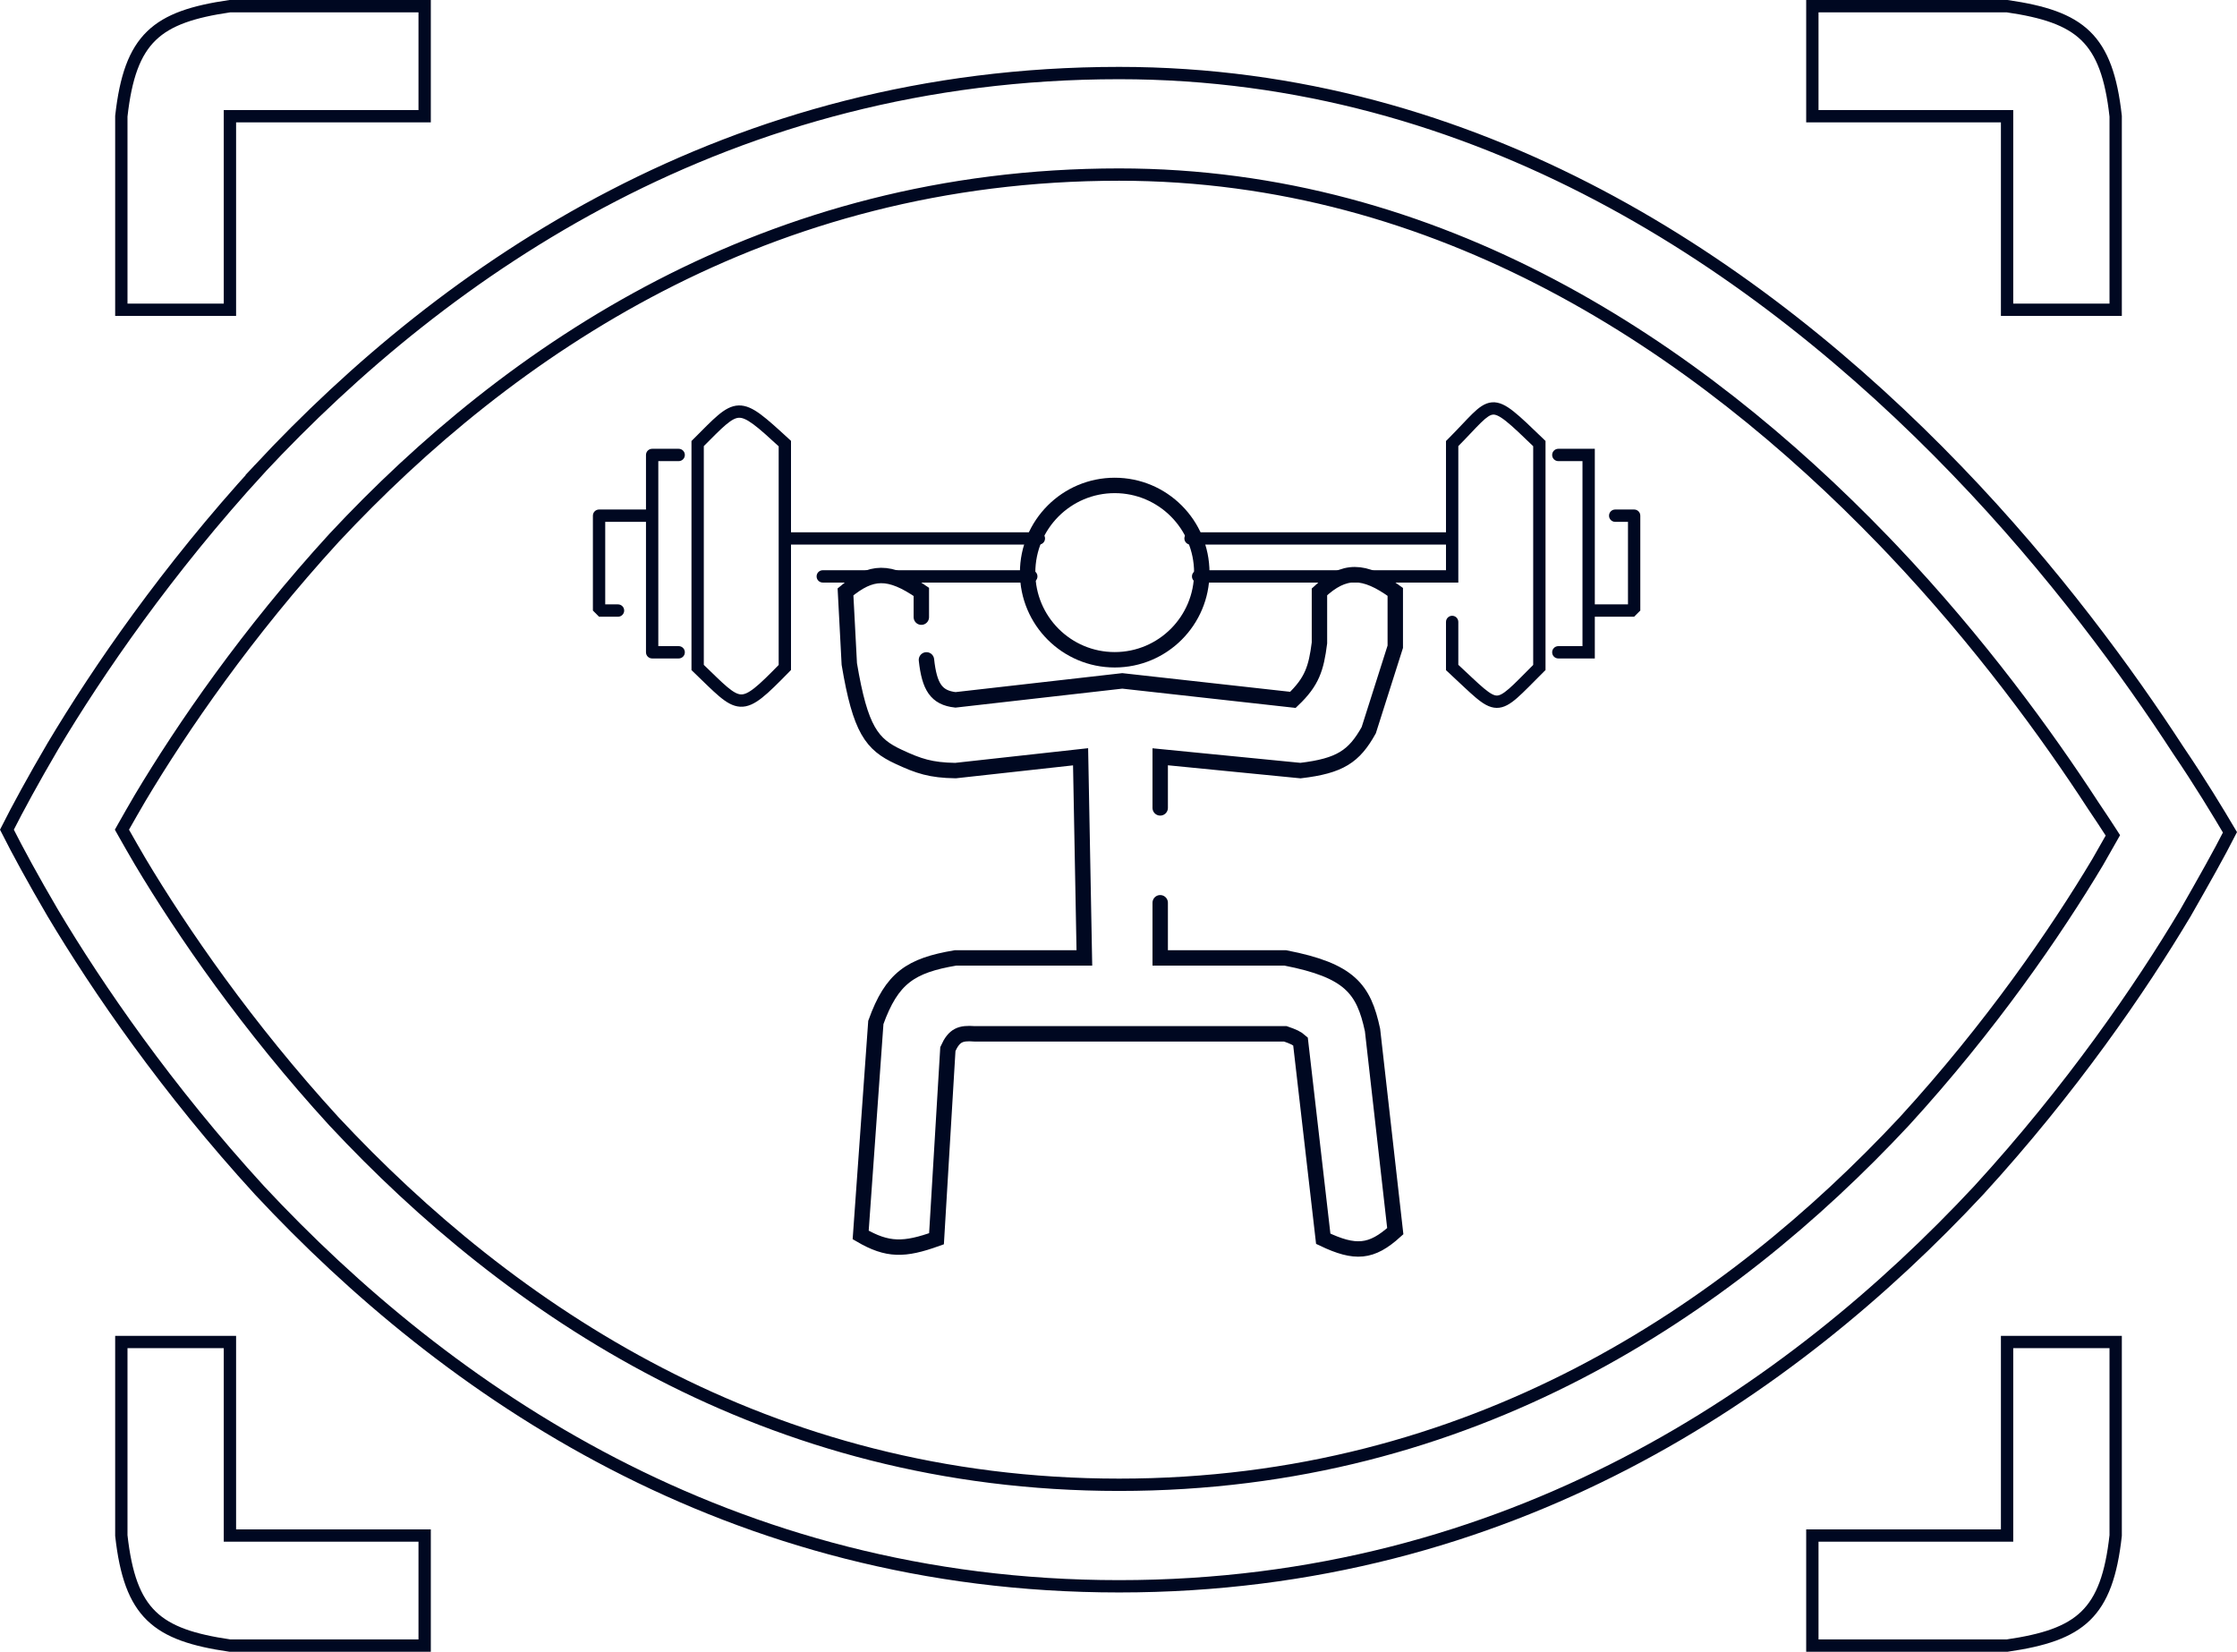
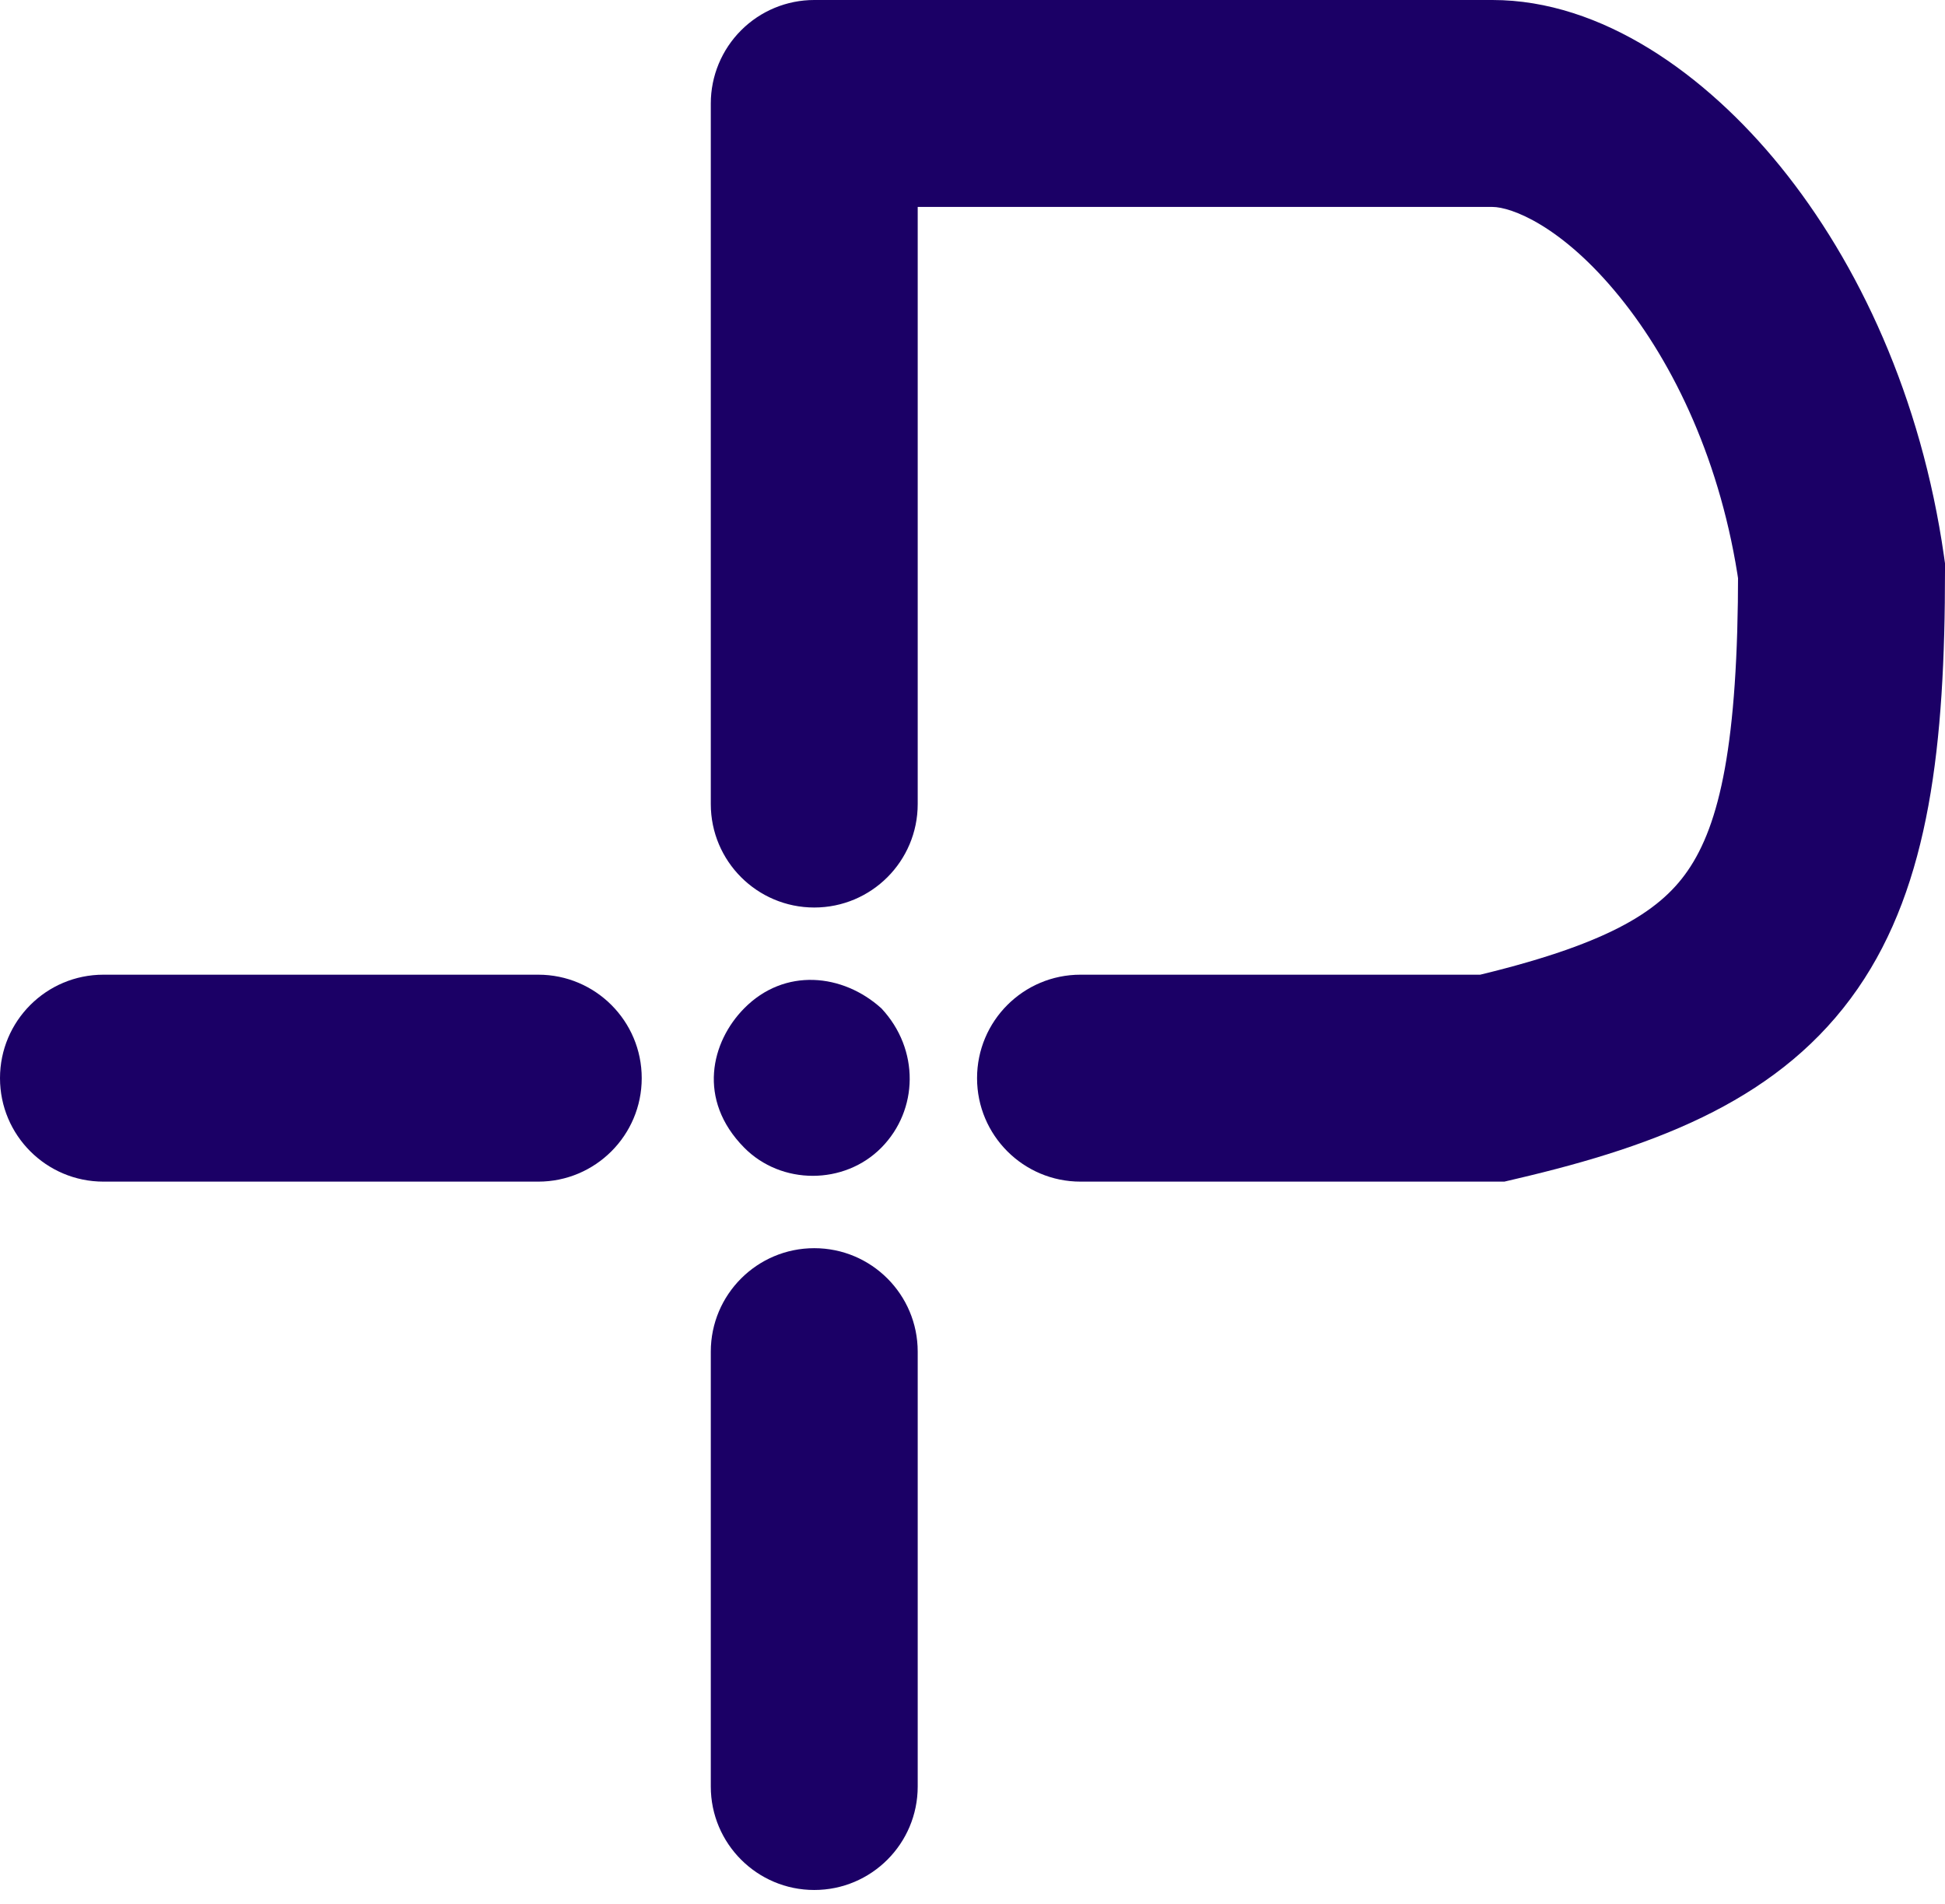
- <svg xmlns="http://www.w3.org/2000/svg" width="363" height="268" viewBox="0 0 363 268" fill="none">
-   <path d="M188.267 146.474V155.424H208.571C219.043 157.46 221.289 160.456 222.721 167.123L226.413 199.757C222.542 203.264 219.921 203.465 214.723 200.989L211.032 168.97C210.457 168.458 209.873 168.188 208.571 167.739H158.12C155.886 167.572 154.844 167.908 153.813 170.202L151.967 200.989C146.753 202.861 144.037 202.927 139.662 200.373L142.123 165.891C144.722 158.667 147.767 156.655 155.043 155.424H175.962L175.347 122.789L155.043 125.029C151.026 124.963 149.091 124.316 145.815 122.789C141.473 120.776 139.607 118.426 137.816 107.732L137.201 96.033C141.388 92.54 144.278 92.436 149.506 96.033V100.134M188.267 131.081V122.789L211.032 125.029C217.452 124.269 219.727 122.737 222.106 118.479L226.413 104.933V96.033C221.327 92.311 218.086 92.309 214.108 96.033V104.317C213.579 108.457 212.902 110.601 209.801 113.553L182.115 110.475L155.043 113.553C151.918 113.2 150.815 111.427 150.336 107.067" stroke="#000821" stroke-width="2.5" stroke-linecap="round" />
-   <path d="M133.51 92.521C132.958 92.521 132.51 92.969 132.51 93.521C132.51 94.073 132.958 94.521 133.51 94.521L133.51 93.521L133.51 92.521ZM235.642 93.521V94.521L236.642 94.521V93.521H235.642ZM127.357 108.299L128.073 108.998L128.357 108.706V108.299H127.357ZM113.207 108.299H112.207V108.725L112.513 109.02L113.207 108.299ZM113.207 71.97L112.499 71.263L112.207 71.556V71.97H113.207ZM127.357 71.971H128.357V71.531L128.034 71.234L127.357 71.971ZM110.13 106.836C110.683 106.836 111.13 106.388 111.13 105.836C111.13 105.284 110.683 104.836 110.13 104.836V105.836V106.836ZM105.824 105.836H104.824C104.824 106.388 105.271 106.836 105.824 106.836V105.836ZM105.824 73.817V72.817C105.271 72.817 104.824 73.265 104.824 73.817H105.824ZM110.13 74.817C110.683 74.817 111.13 74.37 111.13 73.817C111.13 73.265 110.683 72.817 110.13 72.817V73.817V74.817ZM97.21 83.669V82.669C96.658 82.669 96.21 83.117 96.21 83.669H97.21ZM97.21 99.063H96.21L97.21 100.063V99.063ZM100.286 100.063C100.839 100.063 101.286 99.615 101.286 99.063C101.286 98.51 100.839 98.063 100.286 98.063V99.063V100.063ZM235.642 71.97L234.935 71.264L234.642 71.556V71.97H235.642ZM249.793 71.97H250.793V71.545L250.487 71.25L249.793 71.97ZM249.793 108.299L250.5 109.006L250.793 108.713V108.299H249.793ZM235.642 108.299H234.642V108.736L234.963 109.033L235.642 108.299ZM236.642 100.91C236.642 100.358 236.194 99.91 235.642 99.91C235.09 99.91 234.642 100.358 234.642 100.91H235.642H236.642ZM252.869 72.817C252.317 72.817 251.869 73.265 251.869 73.817C251.869 74.37 252.317 74.817 252.869 74.817V73.817V72.817ZM257.791 73.817H258.791V72.817H257.791V73.817ZM257.791 105.836V106.836H258.791V105.836H257.791ZM252.869 104.836C252.317 104.836 251.869 105.283 251.869 105.836C251.869 106.388 252.317 106.836 252.869 106.836V105.836V104.836ZM265.174 83.669H266.174C266.174 83.117 265.727 82.669 265.174 82.669V83.669ZM265.174 99.062V100.062L266.174 99.062H265.174ZM262.098 82.669C261.546 82.669 261.098 83.117 261.098 83.669C261.098 84.222 261.546 84.669 262.098 84.669V83.669V82.669ZM194.42 92.521C193.868 92.521 193.42 92.969 193.42 93.521C193.42 94.073 193.868 94.521 194.42 94.521V93.521V92.521ZM193.19 86.363C192.637 86.363 192.19 86.811 192.19 87.363C192.19 87.916 192.637 88.363 193.19 88.363V87.363V86.363ZM167.349 94.521C167.901 94.521 168.349 94.073 168.349 93.521C168.349 92.969 167.901 92.521 167.349 92.521L167.349 93.521V94.521ZM168.579 88.363C169.132 88.363 169.579 87.916 169.579 87.363C169.579 86.811 169.132 86.363 168.579 86.363V87.363V88.363ZM235.642 93.521H236.642V87.363H235.642H234.642V93.521H235.642ZM127.357 87.364H126.357V108.299H127.357H128.357V87.364H127.357ZM127.357 108.299L126.642 107.6C124.787 109.499 123.469 110.813 122.409 111.647C121.344 112.485 120.711 112.696 120.215 112.668C119.692 112.639 119.05 112.335 117.995 111.45C116.949 110.572 115.692 109.301 113.9 107.578L113.207 108.299L112.513 109.02C114.242 110.682 115.594 112.047 116.71 112.982C117.816 113.911 118.89 114.598 120.104 114.665C121.343 114.734 122.467 114.146 123.646 113.219C124.829 112.288 126.243 110.87 128.073 108.998L127.357 108.299ZM113.207 108.299H114.207V71.97H113.207H112.207V108.299H113.207ZM113.207 71.97L113.914 72.677C115.618 70.972 116.808 69.737 117.8 68.903C118.794 68.066 119.405 67.798 119.919 67.783C120.437 67.767 121.104 68.002 122.226 68.828C123.338 69.646 124.727 70.912 126.681 72.707L127.357 71.971L128.034 71.234C126.111 69.468 124.631 68.115 123.411 67.217C122.2 66.326 121.072 65.748 119.86 65.784C118.643 65.819 117.589 66.467 116.512 67.372C115.434 68.28 114.148 69.613 112.499 71.263L113.207 71.97ZM127.357 71.971H126.357V87.364H127.357H128.357V71.971H127.357ZM110.13 105.836V104.836H105.824V105.836V106.836H110.13V105.836ZM105.824 73.817V74.817H110.13V73.817V72.817H105.824V73.817ZM105.824 105.836H106.824V83.669H105.824H104.824V105.836H105.824ZM105.824 83.669H106.824V73.817H105.824H104.824V83.669H105.824ZM105.824 83.669V82.669H97.21V83.669V84.669H105.824V83.669ZM97.21 83.669H96.21V99.063H97.21H98.21V83.669H97.21ZM97.21 99.063V100.063H100.286V99.063V98.063H97.21V99.063ZM235.642 87.363H236.642V71.97H235.642H234.642V87.363H235.642ZM235.642 71.97L236.35 72.677C237.236 71.79 237.989 70.996 238.64 70.308C239.296 69.615 239.836 69.044 240.314 68.578C241.314 67.604 241.842 67.31 242.254 67.273C242.639 67.238 243.215 67.41 244.369 68.323C245.497 69.215 246.96 70.63 249.099 72.69L249.793 71.97L250.487 71.25C248.386 69.227 246.835 67.723 245.61 66.754C244.41 65.805 243.291 65.172 242.075 65.281C240.886 65.387 239.903 66.186 238.918 67.145C238.404 67.646 237.833 68.252 237.188 68.933C236.538 69.62 235.8 70.397 234.935 71.264L235.642 71.97ZM249.793 71.97H248.793V108.299H249.793H250.793V71.97H249.793ZM249.793 108.299L249.086 107.591C247.177 109.498 245.896 110.843 244.871 111.737C243.828 112.645 243.286 112.86 242.884 112.855C242.462 112.849 241.886 112.599 240.779 111.673C239.692 110.765 238.338 109.429 236.321 107.564L235.642 108.299L234.963 109.033C236.905 110.828 238.36 112.258 239.496 113.208C240.611 114.14 241.669 114.838 242.857 114.855C244.064 114.871 245.106 114.184 246.184 113.245C247.278 112.292 248.655 110.848 250.5 109.006L249.793 108.299ZM235.642 108.299H236.642V100.91H235.642H234.642V108.299H235.642ZM252.869 73.817V74.817H257.791V73.817V72.817H252.869V73.817ZM257.791 105.836V104.836H252.869V105.836V106.836H257.791V105.836ZM257.791 73.817H256.791V83.669H257.791H258.791V73.817H257.791ZM265.174 83.669H264.174V99.062H265.174H266.174V83.669H265.174ZM257.791 83.669H256.791V99.062H257.791H258.791V83.669H257.791ZM257.791 99.062H256.791V105.836H257.791H258.791V99.062H257.791ZM265.174 99.062V98.062H257.791V99.062V100.062H265.174V99.062ZM265.174 83.669V82.669H262.098V83.669V84.669H265.174V83.669ZM194.42 93.521V94.521L235.642 94.521V93.521V92.521L194.42 92.521V93.521ZM235.642 87.363V86.363H193.19V87.363V88.363H235.642V87.363ZM133.51 93.521L133.51 94.521L167.349 94.521V93.521L167.349 92.521L133.51 92.521L133.51 93.521ZM168.579 87.363V86.363L127.357 86.364L127.357 87.364L127.357 88.364L168.579 88.363V87.363Z" fill="#000821" />
-   <path d="M180.885 78.762C188.688 78.762 195.016 85.093 195.016 92.905C195.016 100.717 188.688 107.049 180.885 107.049C173.081 107.049 166.753 100.717 166.753 92.905C166.753 85.093 173.081 78.762 180.885 78.762Z" stroke="#000821" stroke-width="2.5" />
-   <path d="M181.599 11.852C239.837 11.852 285.538 43.131 317.523 76.298V76.299C333.311 92.677 345.353 109.258 353.448 121.696L353.453 121.704L353.459 121.712C357.032 126.978 359.889 131.707 361.859 135.047C360.105 138.505 357.641 142.87 354.616 148.163C347.318 160.391 336.071 176.767 321.077 193.142C290.696 225.691 244.998 257.379 181.599 257.379C118.203 257.379 72.506 225.694 42.125 193.147C27.129 176.771 15.881 160.392 8.582 148.163C5.366 142.676 2.88 138.102 1.121 134.616C2.88 131.13 5.366 126.556 8.582 121.069C15.881 108.839 27.13 92.46 42.127 76.082L42.126 76.082C72.507 43.535 118.204 11.852 181.599 11.852ZM181.599 28.325C124.296 28.325 82.67 56.799 54.207 87.27L54.2 87.278C40.144 102.639 29.574 118.024 22.747 129.455L22.743 129.462C21.773 131.118 20.88 132.674 20.062 134.125L19.786 134.616L20.062 135.107C20.88 136.559 21.773 138.115 22.743 139.77L22.747 139.777C29.574 151.207 40.144 166.594 54.2 181.955L54.207 181.961C82.67 212.433 124.296 240.908 181.599 240.908C238.901 240.908 280.528 212.433 308.991 181.961L308.998 181.954C323.019 166.631 333.571 151.284 340.399 139.863L340.404 139.854L340.409 139.846C341.178 138.5 341.895 137.242 342.561 136.066L342.858 135.541L342.531 135.032C341.691 133.727 340.794 132.367 339.845 130.967L339.745 130.82L339.658 130.687C332.201 119.23 321.262 104.142 307.064 89.183L305.68 87.736C275.286 56.219 233.583 28.325 181.599 28.325Z" stroke="#000821" stroke-width="2" />
-   <path d="M37.311 249.143H68.909V267H37.311C25.43 265.27 21.102 261.867 19.689 249.143V217.741H37.311V249.143Z" stroke="#000821" stroke-width="2" />
-   <path d="M37.311 18.857H68.909V1H37.311C25.43 2.73 21.102 6.133 19.689 18.857V50.259H37.311V18.857Z" stroke="#000821" stroke-width="2" />
-   <path d="M325.69 18.857H294.092V1H325.69C337.571 2.73 341.899 6.133 343.312 18.857V50.259H325.69V18.857Z" stroke="#000821" stroke-width="2" />
-   <path d="M325.69 249.143H294.092V267H325.69C337.571 265.27 341.899 261.867 343.312 249.143V217.741H325.69V249.143Z" stroke="#000821" stroke-width="2" />
+ <svg xmlns="http://www.w3.org/2000/svg" width="47" height="46" viewBox="0 0 47 46" fill="none">
+   <path d="M17.982 27.728C16.838 26.568 17.186 25.171 17.982 24.364C18.96 23.372 20.37 23.523 21.299 24.364C22.227 25.357 22.194 26.82 21.299 27.728C20.403 28.637 18.878 28.637 17.982 27.728Z" fill="#1B0066" />
+   <path d="M36.064 26.05L36.064 28.55L36.352 28.55L36.632 28.484L36.064 26.05ZM26.11 23.55C24.729 23.55 23.61 24.669 23.61 26.05C23.61 27.43 24.729 28.55 26.11 28.55L26.11 26.05L26.11 23.55ZM36.064 2.5L36.064 5L36.064 5L36.064 2.5ZM44.5 13.789L47 13.789L47 13.611L46.975 13.435L44.5 13.789ZM17.176 43.165C17.176 44.545 18.296 45.665 19.676 45.665C21.057 45.665 22.176 44.545 22.176 43.165L19.676 43.165L17.176 43.165ZM22.176 32.658C22.176 31.277 21.057 30.158 19.676 30.158C18.296 30.158 17.176 31.277 17.176 32.658L19.676 32.658L22.176 32.658ZM19.676 2.5L19.676 -3.50831e-05C19.013 -3.88688e-05 18.377 0.263 17.909 0.732C17.44 1.201 17.176 1.837 17.176 2.5L19.676 2.5ZM17.176 19.427C17.176 20.808 18.296 21.927 19.676 21.927C21.057 21.927 22.176 20.808 22.176 19.427L19.676 19.427L17.176 19.427ZM13.007 28.55C14.387 28.55 15.507 27.43 15.507 26.05C15.507 24.669 14.387 23.55 13.007 23.55L13.007 26.05L13.007 28.55ZM2.5 23.55C1.119 23.55 -3.31634e-07 24.669 -7.48118e-07 26.05C-1.1646e-06 27.43 1.119 28.55 2.5 28.55L2.5 26.05L2.5 23.55ZM36.064 26.05L36.064 23.55L26.11 23.55L26.11 26.05L26.11 28.55L36.064 28.55L36.064 26.05ZM36.064 2.5L36.064 5C36.513 5 37.739 5.448 39.137 7.171C40.444 8.781 41.602 11.177 42.025 14.143L44.5 13.789L46.975 13.435C46.427 9.603 44.915 6.355 43.02 4.02C41.216 1.798 38.71 2.13054e-05 36.064 2.14211e-05L36.064 2.5ZM44.5 13.789L42 13.789C42 17.977 41.555 19.922 40.78 21.042C40.086 22.047 38.795 22.845 35.495 23.615L36.064 26.05L36.632 28.484C40.145 27.664 43.072 26.52 44.893 23.885C46.634 21.367 47 17.977 47 13.789L44.5 13.789ZM19.676 43.165L22.176 43.165L22.176 32.658L19.676 32.658L17.176 32.658L17.176 43.165L19.676 43.165ZM36.064 2.5L36.064 2.14211e-05L19.676 -3.50831e-05L19.676 2.5L19.676 5L36.064 5L36.064 2.5ZM19.676 19.427L22.176 19.427L22.176 2.5L19.676 2.5L17.176 2.5L17.176 19.427L19.676 19.427ZM13.007 26.05L13.007 23.55L2.5 23.55L2.5 26.05L2.5 28.55L13.007 28.55L13.007 26.05Z" fill="#1B0066" />
</svg>
